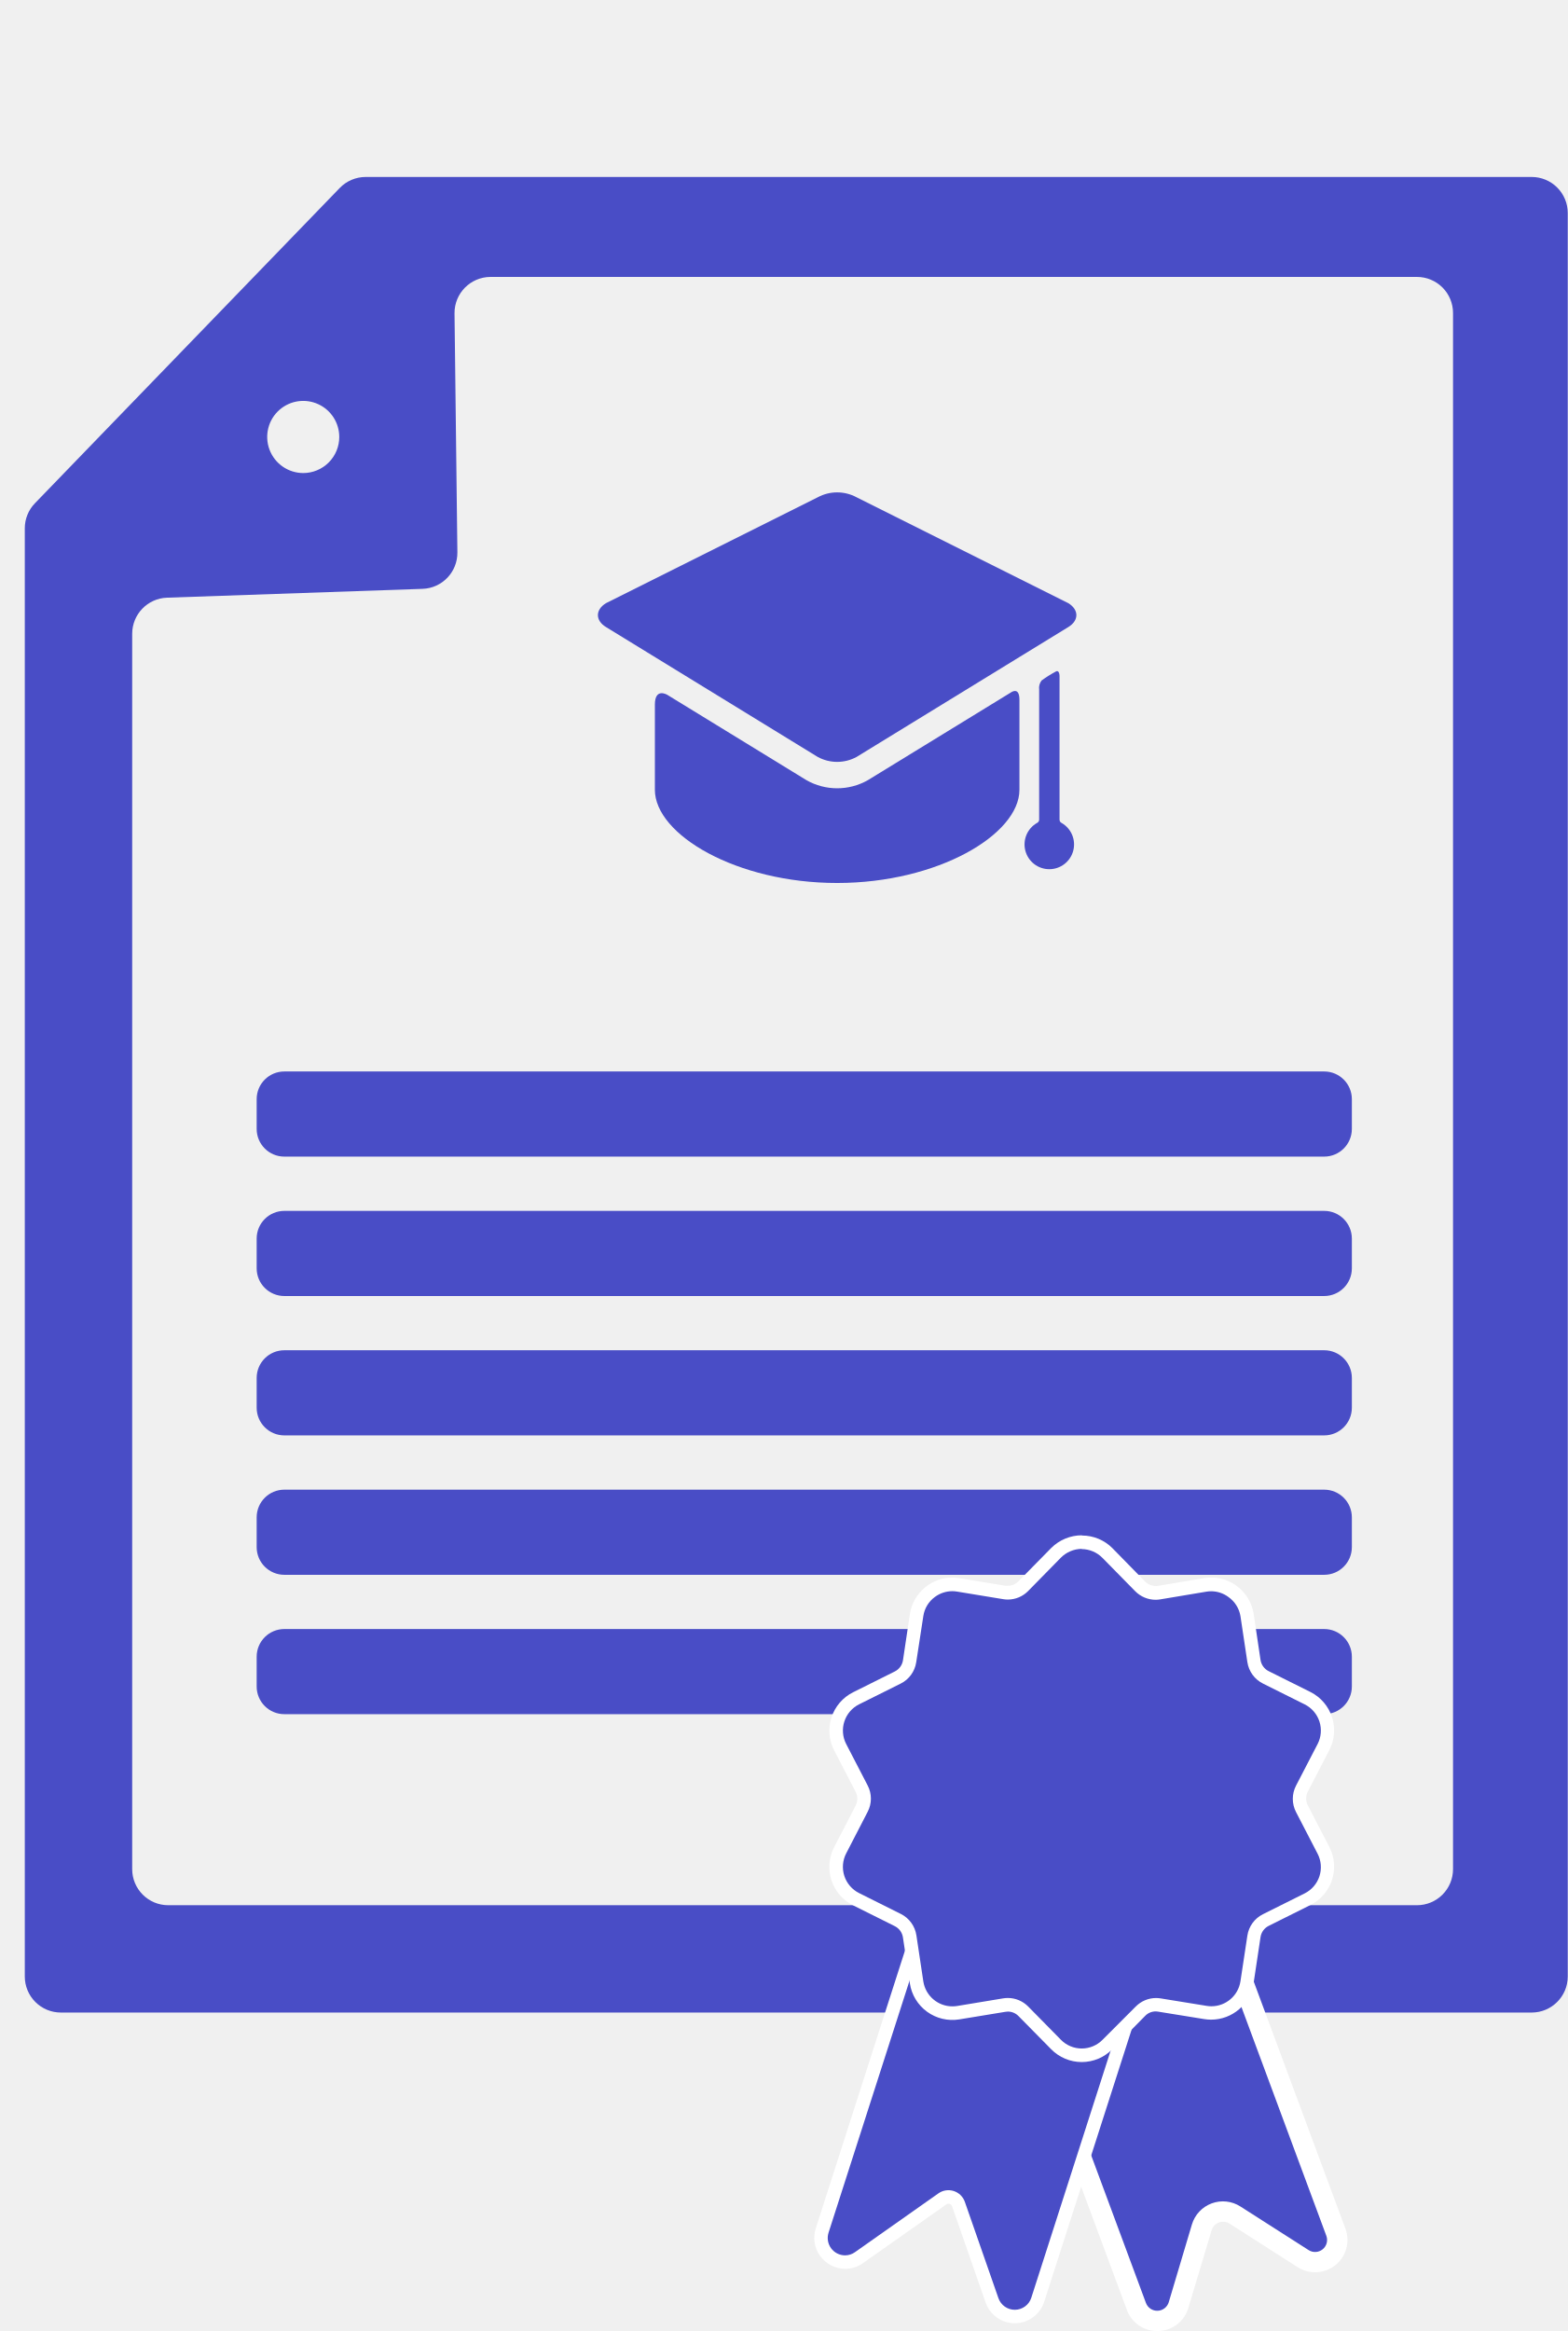
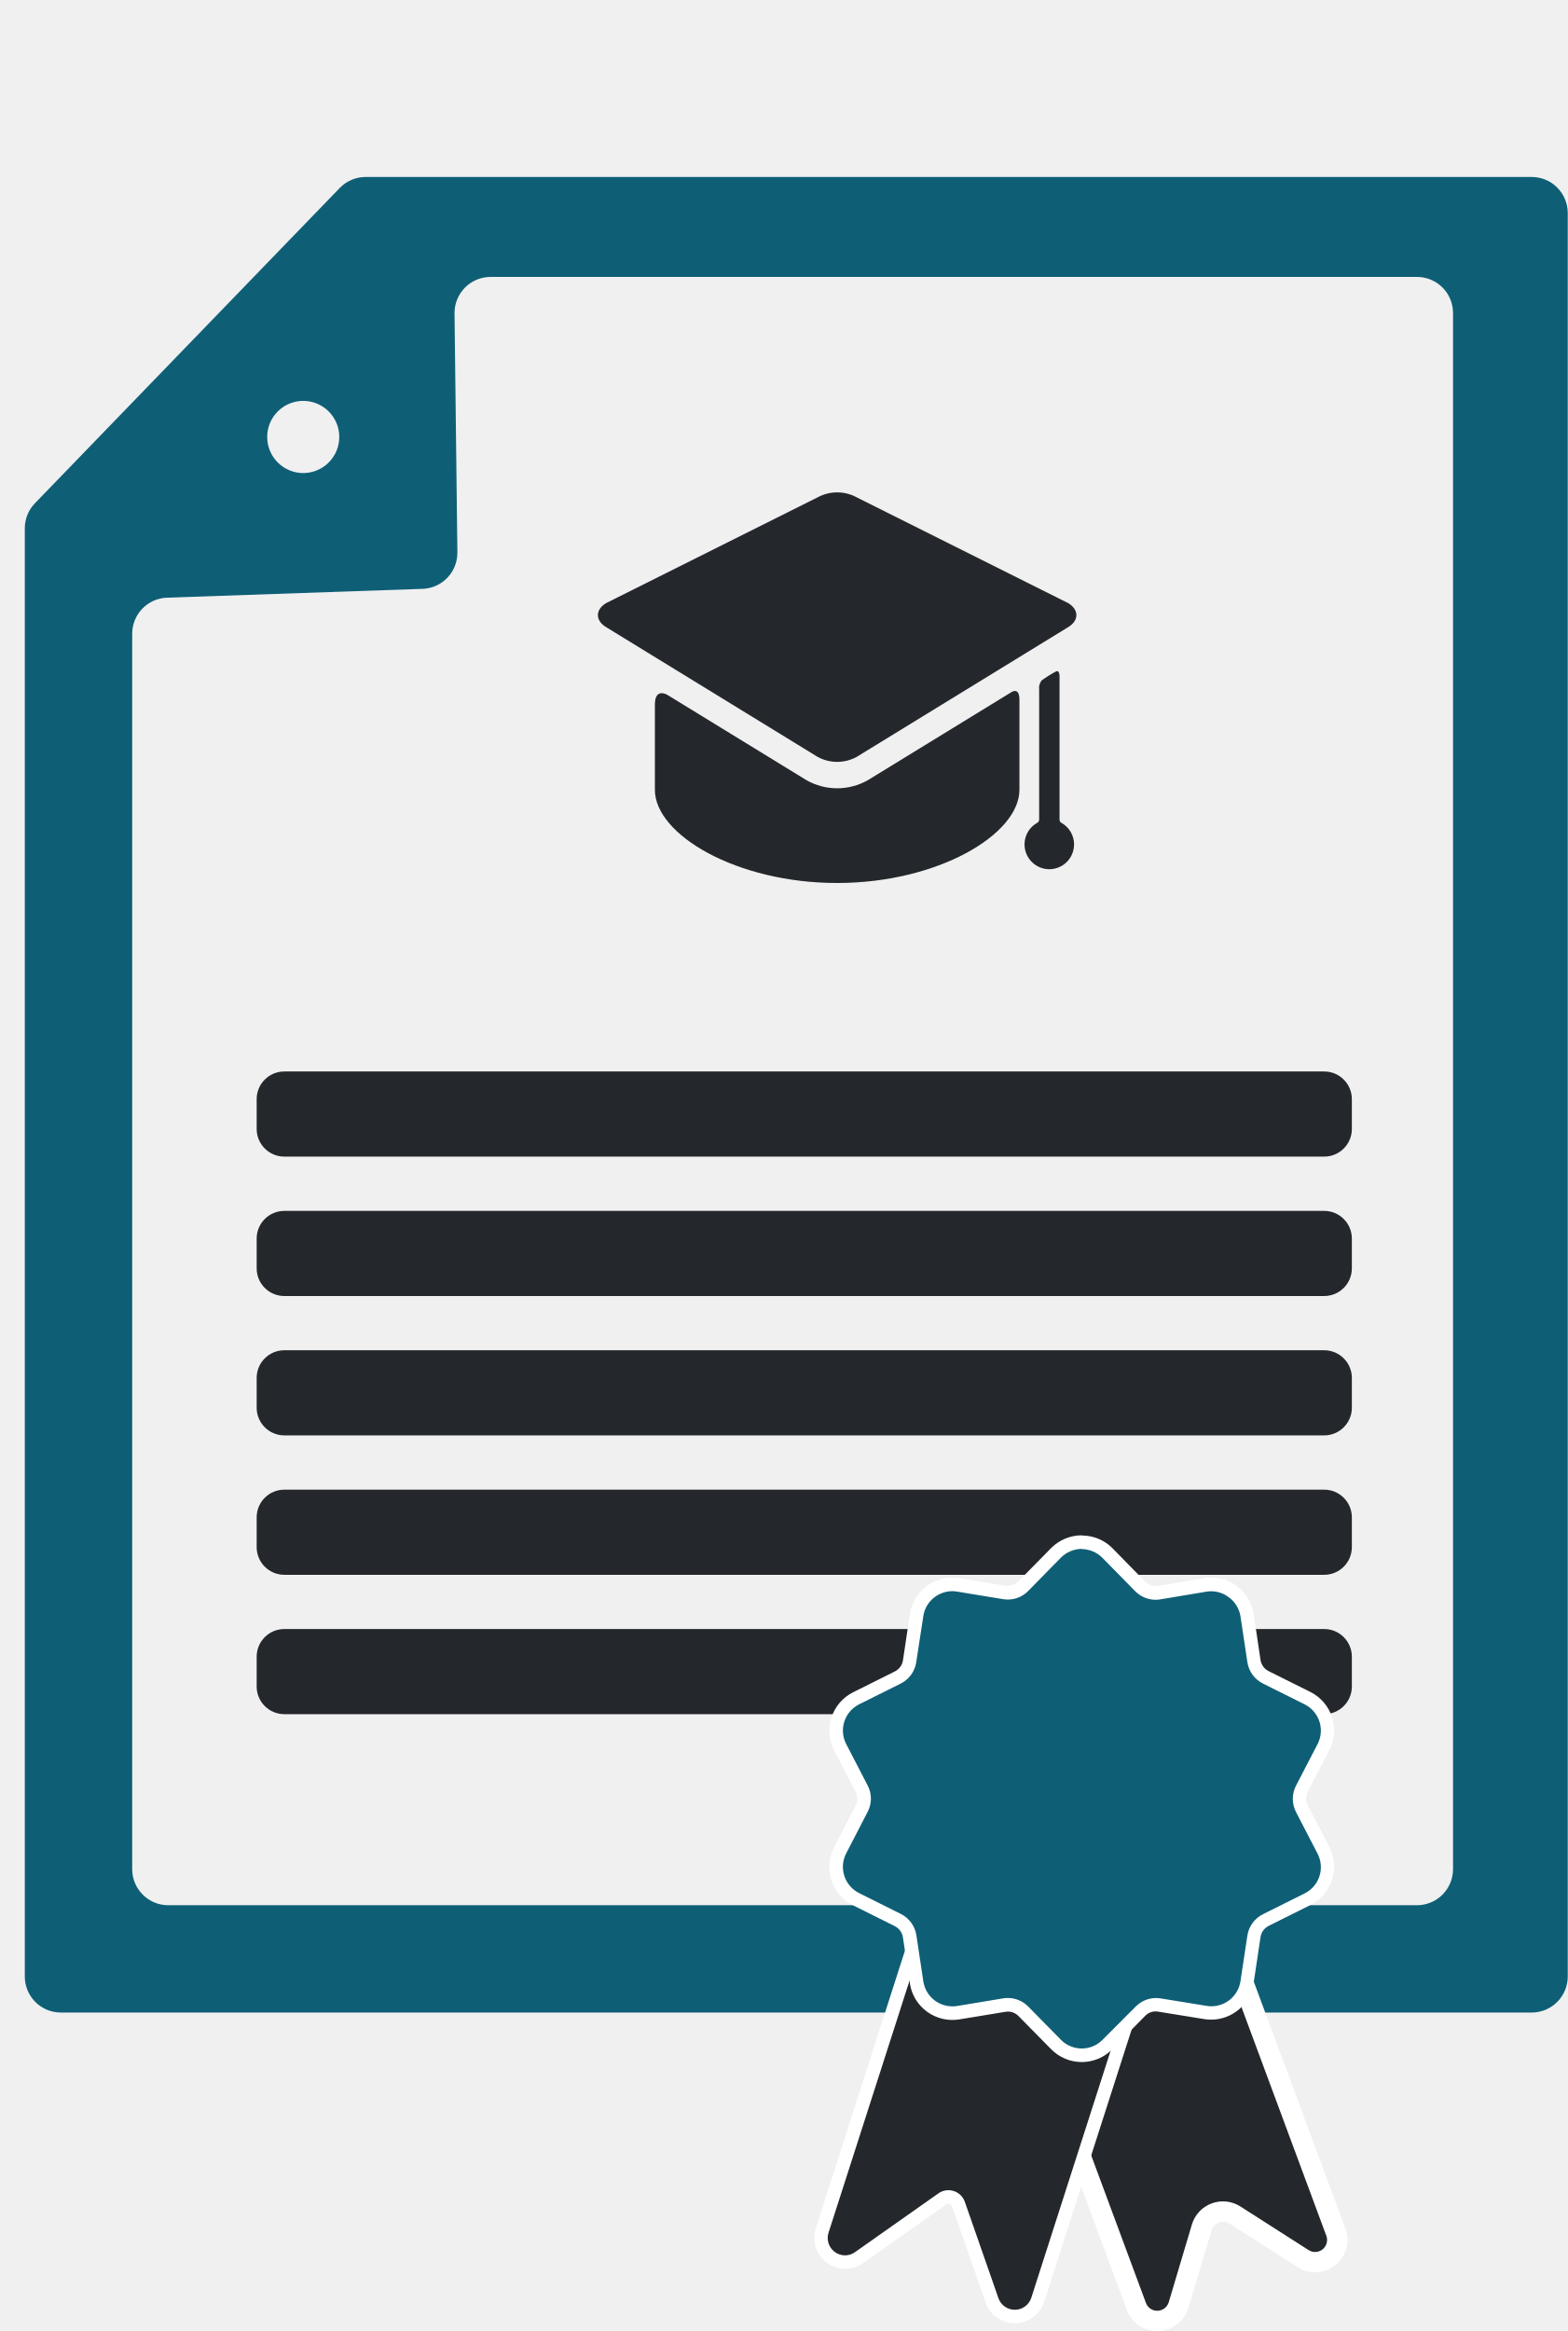
<svg xmlns="http://www.w3.org/2000/svg" id="Layer_1" data-name="Layer 1" viewBox="0 0 355.29 528.19">
  <defs>
-     <style>.cls-1{fill:#494dc6;}.cls-2{fill:#fff;}</style>
+     <style>.cls-1{fill:#0e5f76;}.cls-2{fill:#24272b;}.cls-3{fill:#fff;}</style>
  </defs>
  <path class="cls-1" d="M195.87,78.4l-69.08,71.44a8.16,8.16,0,0,0-2.3,5.68V483.66a8.17,8.17,0,0,0,8.17,8.18H466a8.18,8.18,0,0,0,8.18-8.18V84.08A8.17,8.17,0,0,0,466,75.91H201.75A8.18,8.18,0,0,0,195.87,78.4Zm-.11,56.42h0a8.17,8.17,0,0,1-8.17,8.18h0a8.18,8.18,0,0,1-5.33-14.37h0A8.17,8.17,0,0,1,195.76,134.82ZM440,467.52H157a8.17,8.17,0,0,1-8.17-8.17V179.41a8.18,8.18,0,0,1,7.89-8.17l57.91-2a8.18,8.18,0,0,0,7.9-8.27l-.65-54.17A8.18,8.18,0,0,1,230,98.56H440a8.17,8.17,0,0,1,8.18,8.17V459.35A8.17,8.17,0,0,1,440,467.52Z" transform="translate(-118.87 -35.81)" />
-   <path class="cls-1" d="M343.71,470.27l32.71,88.14a5,5,0,0,0,9.53-.3l5.27-17.59a5,5,0,0,1,7.53-2.79l15.46,9.89a5,5,0,0,0,7.43-6l-32.71-88.15a5,5,0,0,0-6.46-3l-35.79,13.28A5,5,0,0,0,343.71,470.27Z" transform="translate(-118.87 -35.81)" />
-   <path class="cls-2" d="M381.12,564a7.23,7.23,0,0,1-6.86-4.79l-32.71-88.14h0a7.32,7.32,0,0,1,4.33-9.42l35.78-13.28a7.34,7.34,0,0,1,9.43,4.32l32.71,88.14A7.33,7.33,0,0,1,413,549.56l-15.46-9.89a2.76,2.76,0,0,0-2.42-.26,2.71,2.71,0,0,0-1.66,1.78l-5.27,17.58a7.24,7.24,0,0,1-6.79,5.23Zm3.1-111.48a2.61,2.61,0,0,0-1,.17L347.48,466a2.71,2.71,0,0,0-1.6,3.5l32.7,88.14a2.73,2.73,0,0,0,5.17-.16L389,539.86a7.34,7.34,0,0,1,11-4.07l15.47,9.89a2.72,2.72,0,0,0,4-3.24l-32.71-88.15a2.68,2.68,0,0,0-1.42-1.52A2.65,2.65,0,0,0,384.22,452.52Z" transform="translate(-118.87 -35.81)" />
-   <path class="cls-1" d="M348.86,560.73a5.4,5.4,0,0,1-5.16-3.67l-7.61-21.81a2.42,2.42,0,0,0-2.27-1.61,2.32,2.32,0,0,0-1.36.44l-18.9,13.31a5.43,5.43,0,0,1-3.13,1,5.55,5.55,0,0,1-4.46-2.29,5.35,5.35,0,0,1-.75-4.86l30.09-93.7a5.46,5.46,0,0,1,5.2-3.79,5.55,5.55,0,0,1,1.67.26l38.44,12.35a5.45,5.45,0,0,1,3.53,6.87l-30.09,93.7a5.38,5.38,0,0,1-5.2,3.79Z" transform="translate(-118.87 -35.81)" />
-   <path class="cls-2" d="M340.51,445.3a3.86,3.86,0,0,1,1.2.19l38.44,12.34a3.93,3.93,0,0,1,2.54,4.94l-30.09,93.7a3.93,3.93,0,0,1-7.45.09l-7.61-21.82a3.94,3.94,0,0,0-6-1.92l-18.89,13.31a3.86,3.86,0,0,1-2.25.73,3.94,3.94,0,0,1-3.75-5.14L336.77,448a3.94,3.94,0,0,1,3.74-2.72m0-3.08a7,7,0,0,0-6.67,4.86l-30.09,93.7a6.93,6.93,0,0,0,1,6.24,7.1,7.1,0,0,0,5.7,2.92,6.93,6.93,0,0,0,4-1.3l18.89-13.3a.79.79,0,0,1,.48-.16.86.86,0,0,1,.82.57l7.61,21.82a7,7,0,0,0,13.27-.16l30.1-93.7a7,7,0,0,0-4.53-8.8l-38.44-12.35a7,7,0,0,0-2.14-.34Z" transform="translate(-118.87 -35.81)" />
-   <rect class="cls-1" x="58.17" y="242.79" width="248.21" height="19.29" rx="6.27" />
-   <rect class="cls-1" x="58.17" y="274.38" width="248.21" height="19.29" rx="6.27" />
-   <rect class="cls-1" x="58.17" y="305.96" width="248.21" height="19.29" rx="6.27" />
-   <rect class="cls-1" x="58.17" y="337.55" width="248.21" height="19.29" rx="6.27" />
-   <rect class="cls-1" x="58.17" y="369.13" width="248.21" height="19.29" rx="6.27" />
+   <path class="cls-2" d="M343.71,470.27l32.71,88.14a5,5,0,0,0,9.53-.3l5.27-17.59a5,5,0,0,1,7.53-2.79l15.46,9.89a5,5,0,0,0,7.43-6l-32.71-88.15a5,5,0,0,0-6.46-3l-35.79,13.28A5,5,0,0,0,343.71,470.27Z" transform="translate(-118.87 -35.81)" />
+   <path class="cls-3" d="M381.12,564a7.23,7.23,0,0,1-6.86-4.79l-32.71-88.14h0a7.32,7.32,0,0,1,4.33-9.42l35.78-13.28a7.34,7.34,0,0,1,9.43,4.32l32.71,88.14A7.33,7.33,0,0,1,413,549.56l-15.46-9.89a2.76,2.76,0,0,0-2.42-.26,2.71,2.71,0,0,0-1.66,1.78l-5.27,17.58a7.24,7.24,0,0,1-6.79,5.23Zm3.1-111.48a2.61,2.61,0,0,0-1,.17L347.48,466a2.71,2.71,0,0,0-1.6,3.5l32.7,88.14a2.73,2.73,0,0,0,5.17-.16L389,539.86a7.34,7.34,0,0,1,11-4.07l15.47,9.89a2.72,2.72,0,0,0,4-3.24l-32.71-88.15a2.68,2.68,0,0,0-1.42-1.52A2.65,2.65,0,0,0,384.22,452.52Z" transform="translate(-118.87 -35.81)" />
+   <path class="cls-2" d="M348.86,560.73a5.4,5.4,0,0,1-5.16-3.67l-7.61-21.81a2.42,2.42,0,0,0-2.27-1.61,2.32,2.32,0,0,0-1.36.44l-18.9,13.31a5.43,5.43,0,0,1-3.13,1,5.55,5.55,0,0,1-4.46-2.29,5.35,5.35,0,0,1-.75-4.86l30.09-93.7a5.46,5.46,0,0,1,5.2-3.79,5.55,5.55,0,0,1,1.67.26l38.44,12.35a5.45,5.45,0,0,1,3.53,6.87l-30.09,93.7a5.38,5.38,0,0,1-5.2,3.79Z" transform="translate(-118.87 -35.81)" />
+   <path class="cls-3" d="M340.51,445.3a3.86,3.86,0,0,1,1.2.19l38.44,12.34a3.93,3.93,0,0,1,2.54,4.94l-30.09,93.7a3.93,3.93,0,0,1-7.45.09l-7.61-21.82a3.94,3.94,0,0,0-6-1.92l-18.89,13.31a3.86,3.86,0,0,1-2.25.73,3.94,3.94,0,0,1-3.75-5.14L336.77,448a3.94,3.94,0,0,1,3.74-2.72m0-3.08a7,7,0,0,0-6.67,4.86l-30.09,93.7a6.93,6.93,0,0,0,1,6.24,7.1,7.1,0,0,0,5.7,2.92,6.93,6.93,0,0,0,4-1.3l18.89-13.3a.79.79,0,0,1,.48-.16.86.86,0,0,1,.82.57l7.61,21.82a7,7,0,0,0,13.27-.16l30.1-93.7a7,7,0,0,0-4.53-8.8l-38.44-12.35a7,7,0,0,0-2.14-.34Z" transform="translate(-118.87 -35.81)" />
+   <rect class="cls-2" x="58.17" y="242.79" width="248.21" height="19.29" rx="6.27" />
+   <rect class="cls-2" x="58.17" y="274.38" width="248.21" height="19.29" rx="6.27" />
+   <rect class="cls-2" x="58.17" y="305.96" width="248.21" height="19.29" rx="6.27" />
+   <rect class="cls-2" x="58.17" y="337.55" width="248.21" height="19.29" rx="6.27" />
+   <rect class="cls-2" x="58.17" y="369.13" width="248.21" height="19.29" rx="6.27" />
  <path class="cls-1" d="M364,501.54a8.1,8.1,0,0,1-5.82-2.45l-7.43-7.54a4.93,4.93,0,0,0-3.48-1.46,4.54,4.54,0,0,0-.82.07L336,491.88a8.22,8.22,0,0,1-1.3.1,8.19,8.19,0,0,1-8.1-7L325,474.58a5,5,0,0,0-2.7-3.7l-9.46-4.72a8.19,8.19,0,0,1-3.6-11.06l4.87-9.43a4.91,4.91,0,0,0,0-4.52l-4.88-9.43a8.18,8.18,0,0,1,3.58-11.05l9.49-4.74a5,5,0,0,0,2.69-3.7l1.57-10.45a8.23,8.23,0,0,1,8.08-6.95,8.3,8.3,0,0,1,1.32.11l10.45,1.72a4.47,4.47,0,0,0,.82.07,4.87,4.87,0,0,0,3.5-1.47l7.43-7.56a8.31,8.31,0,0,1,5.82-2.41,8.19,8.19,0,0,1,5.81,2.4l7.45,7.57a4.91,4.91,0,0,0,3.51,1.47,4.33,4.33,0,0,0,.8-.07l10.46-1.75a8.47,8.47,0,0,1,1.32-.1,8,8,0,0,1,4.82,1.58,8.19,8.19,0,0,1,3.27,5.37L403,412.2a5,5,0,0,0,2.7,3.71l9.45,4.72a8.17,8.17,0,0,1,4.12,4.78,8.29,8.29,0,0,1-.51,6.27l-4.89,9.43a5,5,0,0,0,0,4.53l4.88,9.43a8.17,8.17,0,0,1-3.58,11.06l-9.48,4.73a4.94,4.94,0,0,0-2.69,3.7L401.47,485a8.23,8.23,0,0,1-8.11,7,9.08,9.08,0,0,1-1.28-.1l-10.47-1.7a5,5,0,0,0-.85-.07,4.93,4.93,0,0,0-3.48,1.47l-7.43,7.53A8.15,8.15,0,0,1,364,501.54Z" transform="translate(-118.87 -35.81)" />
-   <path class="cls-2" d="M364,386.82a6.69,6.69,0,0,1,4.73,2l7.43,7.56a6.53,6.53,0,0,0,4.61,1.93,6.2,6.2,0,0,0,1.05-.09l10.47-1.75a6.32,6.32,0,0,1,1.06-.09,6.55,6.55,0,0,1,3.91,1.29A6.62,6.62,0,0,1,400,402l1.57,10.44a6.5,6.5,0,0,0,3.53,4.85l9.46,4.72a6.64,6.64,0,0,1,2.92,9l-4.88,9.41a6.51,6.51,0,0,0,0,6l4.88,9.42a6.64,6.64,0,0,1-2.92,9l-9.46,4.72a6.5,6.5,0,0,0-3.53,4.85L400,484.77a6.67,6.67,0,0,1-6.59,5.65,7.17,7.17,0,0,1-1-.08l-10.47-1.7a6.56,6.56,0,0,0-1.08-.09,6.49,6.49,0,0,0-4.58,1.92L368.76,498a6.62,6.62,0,0,1-9.46,0l-7.42-7.54a6.49,6.49,0,0,0-4.58-1.92,6.68,6.68,0,0,0-1.09.09l-10.45,1.73a7.42,7.42,0,0,1-1.05.08,6.67,6.67,0,0,1-6.58-5.65l-1.57-10.44a6.51,6.51,0,0,0-3.52-4.85l-9.47-4.73a6.64,6.64,0,0,1-2.92-9l4.87-9.43a6.43,6.43,0,0,0,0-5.94L310.65,431a6.65,6.65,0,0,1,2.92-9L323,417.3a6.48,6.48,0,0,0,3.52-4.84L328.13,402a6.54,6.54,0,0,1,2.65-4.35,6.64,6.64,0,0,1,3.91-1.29,6.35,6.35,0,0,1,1.07.09l10.45,1.72a6.35,6.35,0,0,0,1.07.09,6.45,6.45,0,0,0,4.6-1.93l7.42-7.56a6.8,6.8,0,0,1,4.73-2m0-3.07a9.84,9.84,0,0,0-6.89,2.85l-7.46,7.58a3.3,3.3,0,0,1-2.4,1,3.43,3.43,0,0,1-.56,0l-10.46-1.72a9.07,9.07,0,0,0-1.57-.13,9.77,9.77,0,0,0-9.61,8.27L323.52,412a3.42,3.42,0,0,1-1.87,2.56l-9.46,4.72a9.73,9.73,0,0,0-4.28,13.13l4.88,9.43a3.38,3.38,0,0,1,0,3.11l-4.88,9.44a9.72,9.72,0,0,0,4.25,13.13l9.49,4.74a3.41,3.41,0,0,1,1.86,2.56l1.57,10.44a9.74,9.74,0,0,0,11.15,8.14l10.47-1.72a3.19,3.19,0,0,1,.59-.06,3.38,3.38,0,0,1,2.39,1l7.42,7.53a9.71,9.71,0,0,0,13.86,0l7.41-7.52a3.28,3.28,0,0,1,2.94-1l10.51,1.7a9.86,9.86,0,0,0,1.53.12,9.74,9.74,0,0,0,9.63-8.26l1.57-10.44a3.4,3.4,0,0,1,1.87-2.56l9.45-4.72a9.72,9.72,0,0,0,4.29-13.12l-4.89-9.45a3.45,3.45,0,0,1,0-3.13l4.88-9.41a9.73,9.73,0,0,0-4.26-13.14l-9.48-4.73a3.41,3.41,0,0,1-1.86-2.55L403,401.53a9.72,9.72,0,0,0-3.9-6.39,9.55,9.55,0,0,0-5.71-1.87,10,10,0,0,0-1.55.12l-10.48,1.76a3.46,3.46,0,0,1-3-1L371,386.63a9.71,9.71,0,0,0-6.92-2.88Z" transform="translate(-118.87 -35.81)" />
+   <path class="cls-3" d="M364,386.82a6.69,6.69,0,0,1,4.73,2l7.43,7.56a6.53,6.53,0,0,0,4.61,1.93,6.2,6.2,0,0,0,1.05-.09l10.47-1.75a6.32,6.32,0,0,1,1.06-.09,6.55,6.55,0,0,1,3.91,1.29A6.62,6.62,0,0,1,400,402l1.57,10.44a6.5,6.5,0,0,0,3.53,4.85l9.46,4.72a6.64,6.64,0,0,1,2.92,9l-4.88,9.41a6.51,6.51,0,0,0,0,6l4.88,9.42a6.64,6.64,0,0,1-2.92,9l-9.46,4.72a6.5,6.5,0,0,0-3.53,4.85L400,484.77a6.67,6.67,0,0,1-6.59,5.65,7.17,7.17,0,0,1-1-.08l-10.47-1.7a6.56,6.56,0,0,0-1.08-.09,6.49,6.49,0,0,0-4.58,1.92L368.76,498a6.62,6.62,0,0,1-9.46,0l-7.42-7.54a6.49,6.49,0,0,0-4.58-1.92,6.68,6.68,0,0,0-1.09.09l-10.45,1.73a7.42,7.42,0,0,1-1.05.08,6.67,6.67,0,0,1-6.58-5.65l-1.57-10.44a6.51,6.51,0,0,0-3.52-4.85l-9.47-4.73a6.64,6.64,0,0,1-2.92-9l4.87-9.43a6.43,6.43,0,0,0,0-5.94L310.65,431a6.65,6.65,0,0,1,2.92-9L323,417.3a6.48,6.48,0,0,0,3.52-4.84L328.13,402a6.54,6.54,0,0,1,2.65-4.35,6.64,6.64,0,0,1,3.91-1.29,6.35,6.35,0,0,1,1.07.09l10.45,1.72a6.35,6.35,0,0,0,1.07.09,6.45,6.45,0,0,0,4.6-1.93l7.42-7.56a6.8,6.8,0,0,1,4.73-2m0-3.07a9.84,9.84,0,0,0-6.89,2.85l-7.46,7.58a3.3,3.3,0,0,1-2.4,1,3.43,3.43,0,0,1-.56,0l-10.46-1.72a9.07,9.07,0,0,0-1.57-.13,9.77,9.77,0,0,0-9.61,8.27L323.52,412a3.42,3.42,0,0,1-1.87,2.56l-9.46,4.72a9.73,9.73,0,0,0-4.28,13.13l4.88,9.43a3.38,3.38,0,0,1,0,3.11l-4.88,9.44a9.72,9.72,0,0,0,4.25,13.13l9.49,4.74a3.41,3.41,0,0,1,1.86,2.56l1.57,10.44a9.74,9.74,0,0,0,11.15,8.14l10.47-1.72a3.19,3.19,0,0,1,.59-.06,3.38,3.38,0,0,1,2.39,1l7.42,7.53a9.71,9.71,0,0,0,13.86,0l7.41-7.52a3.28,3.28,0,0,1,2.94-1l10.51,1.7a9.86,9.86,0,0,0,1.53.12,9.74,9.74,0,0,0,9.63-8.26l1.57-10.44a3.4,3.4,0,0,1,1.87-2.56l9.45-4.72a9.72,9.72,0,0,0,4.29-13.12l-4.89-9.45a3.45,3.45,0,0,1,0-3.13l4.88-9.41a9.73,9.73,0,0,0-4.26-13.14l-9.48-4.73a3.41,3.41,0,0,1-1.86-2.55L403,401.53a9.72,9.72,0,0,0-3.9-6.39,9.55,9.55,0,0,0-5.71-1.87,10,10,0,0,0-1.55.12l-10.48,1.76a3.46,3.46,0,0,1-3-1L371,386.63a9.71,9.71,0,0,0-6.92-2.88Z" transform="translate(-118.87 -35.81)" />
  <g id="Layer_5" data-name="Layer 5">
-     <path class="cls-1" d="M315.56,212.59a14.08,14.08,0,0,1-13.92,0l-31.51-19.32s-2.84-1.75-2.84,2.2v19.3c0,10.16,18.49,21.12,41.31,21.12s41.31-11,41.31-21.12V194.38c0-3.17-2-1.62-2-1.62Z" transform="translate(-118.87 -35.81)" />
-     <path class="cls-1" d="M361,177.89c2.42-1.48,2.42-3.91,0-5.4l-48-24a9.28,9.28,0,0,0-8.8,0l-48,24c-2.43,1.49-2.43,3.92,0,5.4l48,29.44a9.22,9.22,0,0,0,8.8,0" transform="translate(-118.87 -35.81)" />
-     <path class="cls-1" d="M359,221.53V189s0-1.54-.89-1a27,27,0,0,0-3.17,2,2.74,2.74,0,0,0-.56,2.07v29.52a.86.86,0,0,1-.53.72,5.61,5.61,0,1,0,5.66,0A.83.83,0,0,1,359,221.53Z" transform="translate(-118.87 -35.81)" />
+     <path class="cls-2" d="M315.56,212.59a14.08,14.08,0,0,1-13.92,0l-31.51-19.32s-2.84-1.75-2.84,2.2v19.3c0,10.16,18.49,21.12,41.31,21.12s41.31-11,41.31-21.12V194.38c0-3.17-2-1.62-2-1.62Z" transform="translate(-118.87 -35.81)" />
+     <path class="cls-2" d="M361,177.89c2.42-1.48,2.42-3.91,0-5.4l-48-24a9.28,9.28,0,0,0-8.8,0l-48,24c-2.43,1.49-2.43,3.92,0,5.4l48,29.44a9.22,9.22,0,0,0,8.8,0" transform="translate(-118.87 -35.81)" />
+     <path class="cls-2" d="M359,221.53V189s0-1.54-.89-1a27,27,0,0,0-3.17,2,2.74,2.74,0,0,0-.56,2.07v29.52a.86.86,0,0,1-.53.72,5.61,5.61,0,1,0,5.66,0A.83.83,0,0,1,359,221.53Z" transform="translate(-118.87 -35.81)" />
  </g>
  <text x="-118.87" y="-35.81" />
</svg>
